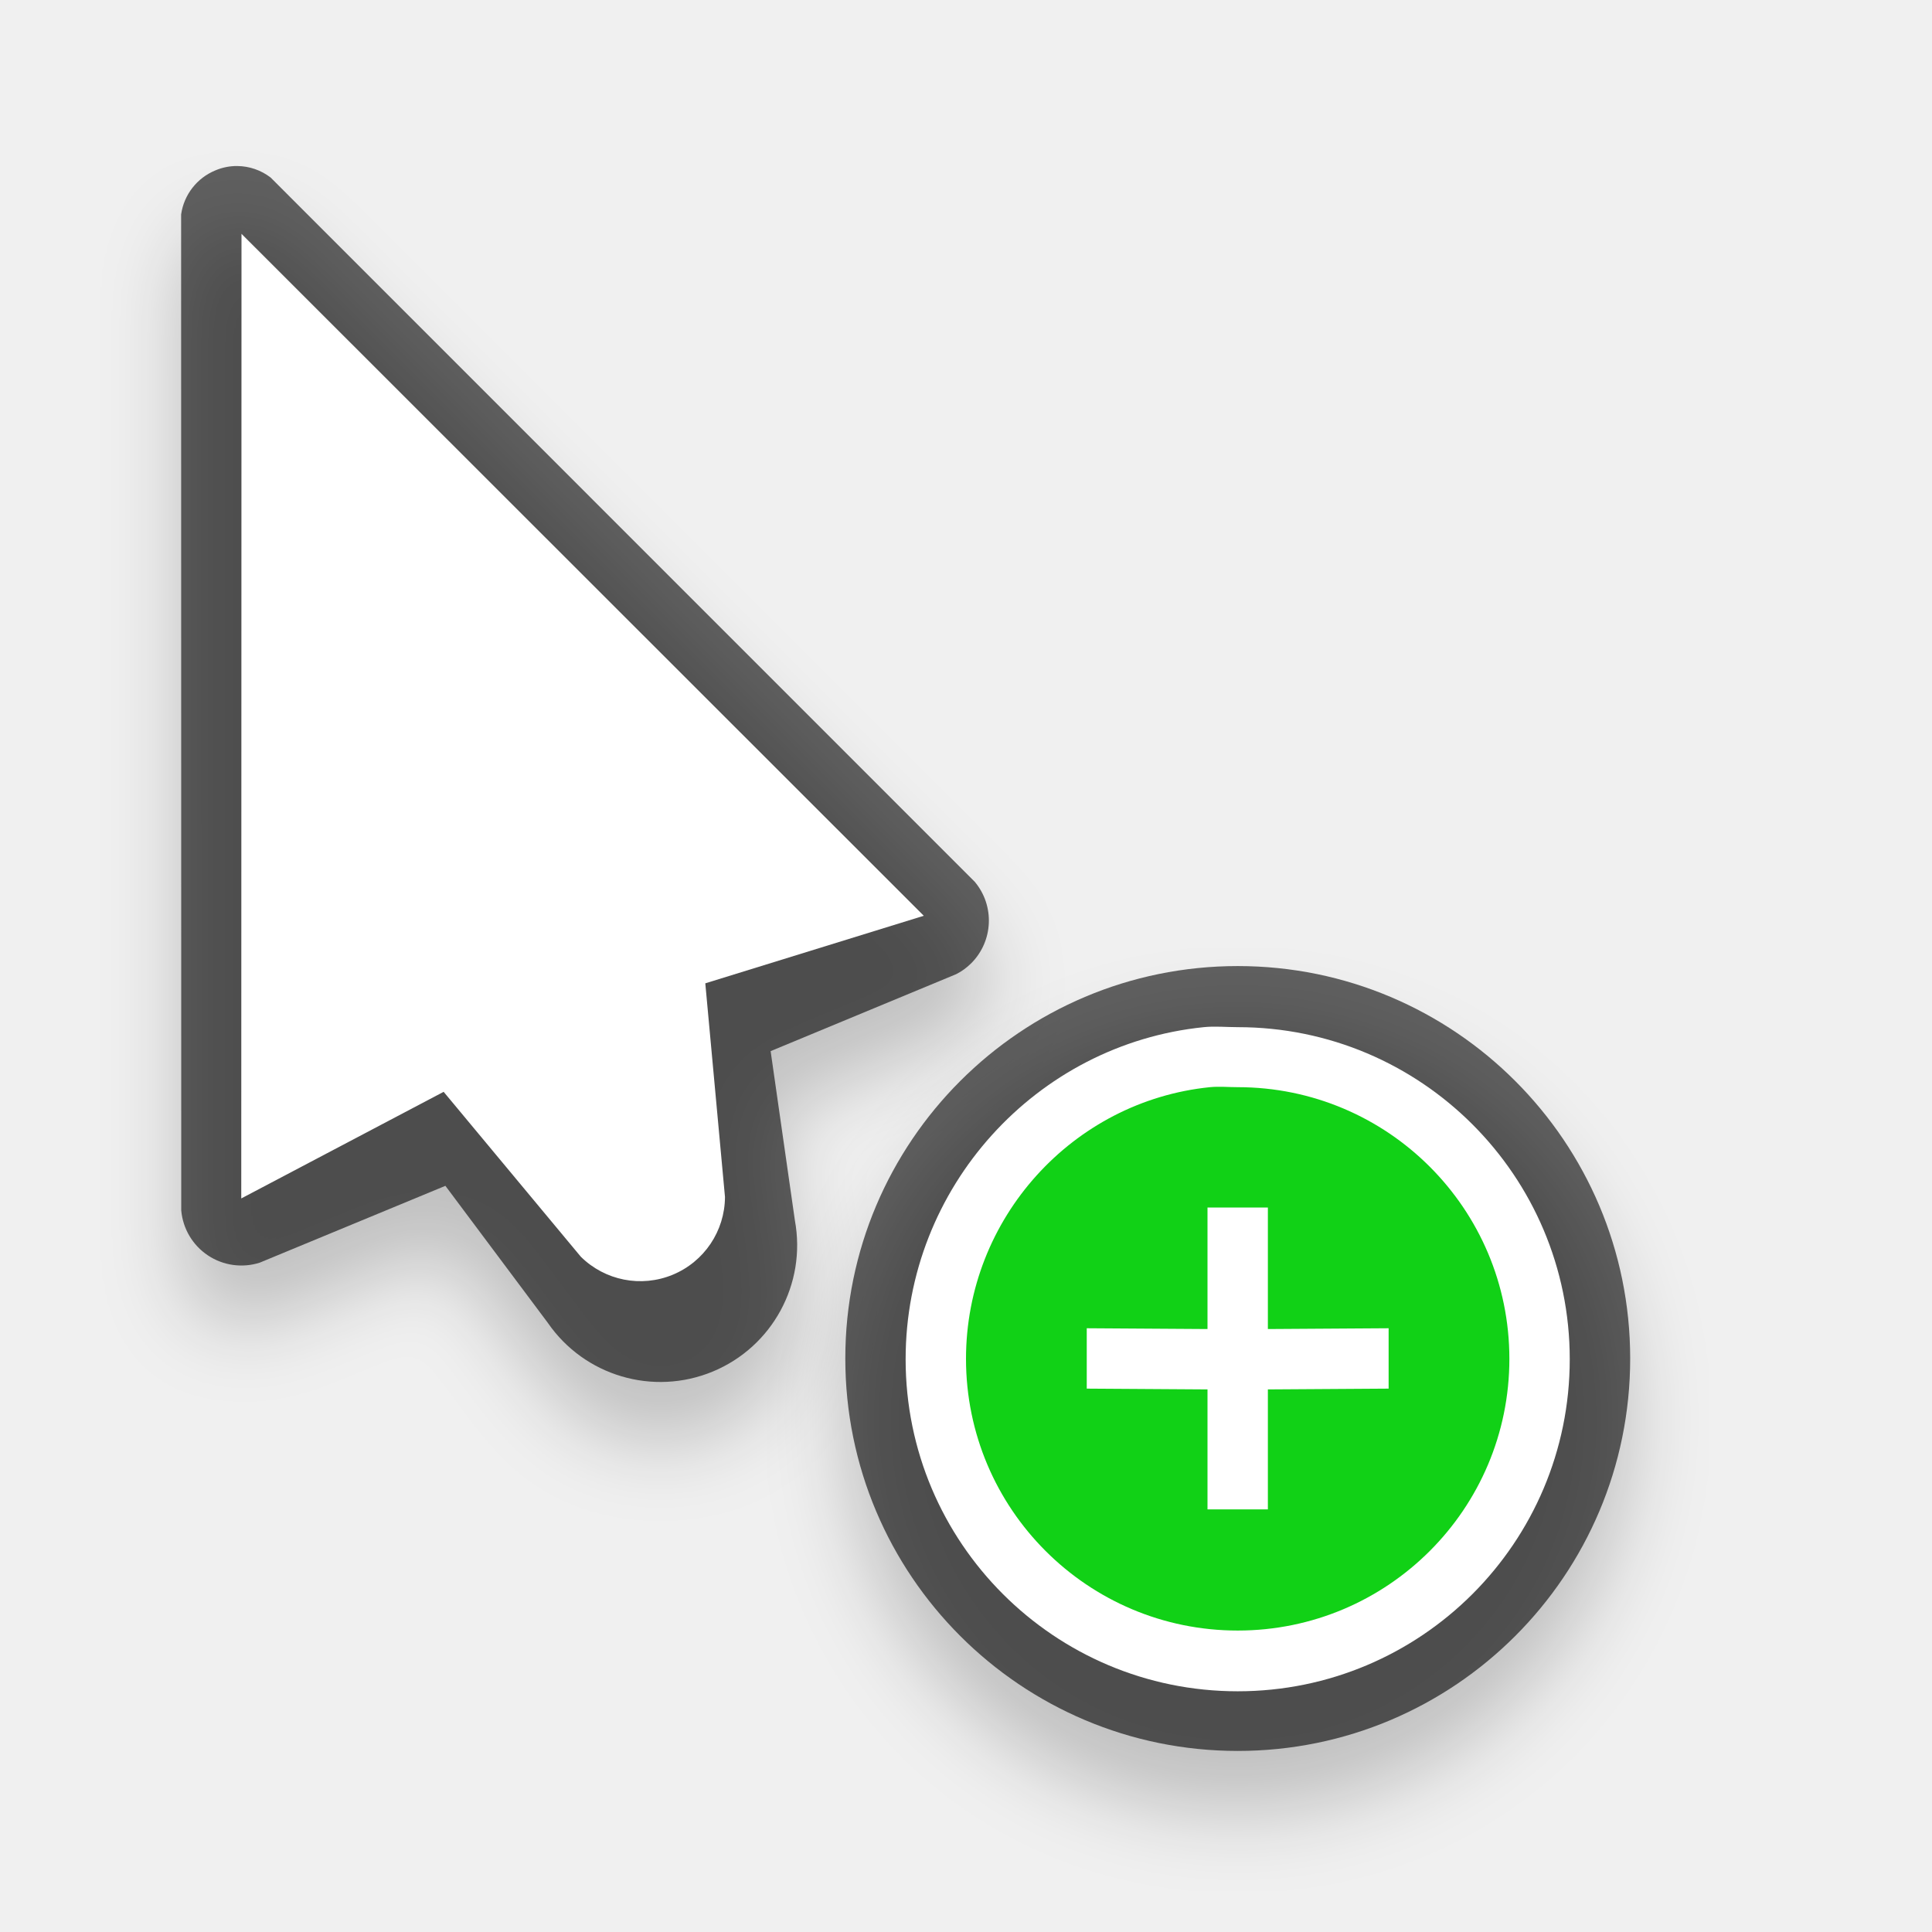
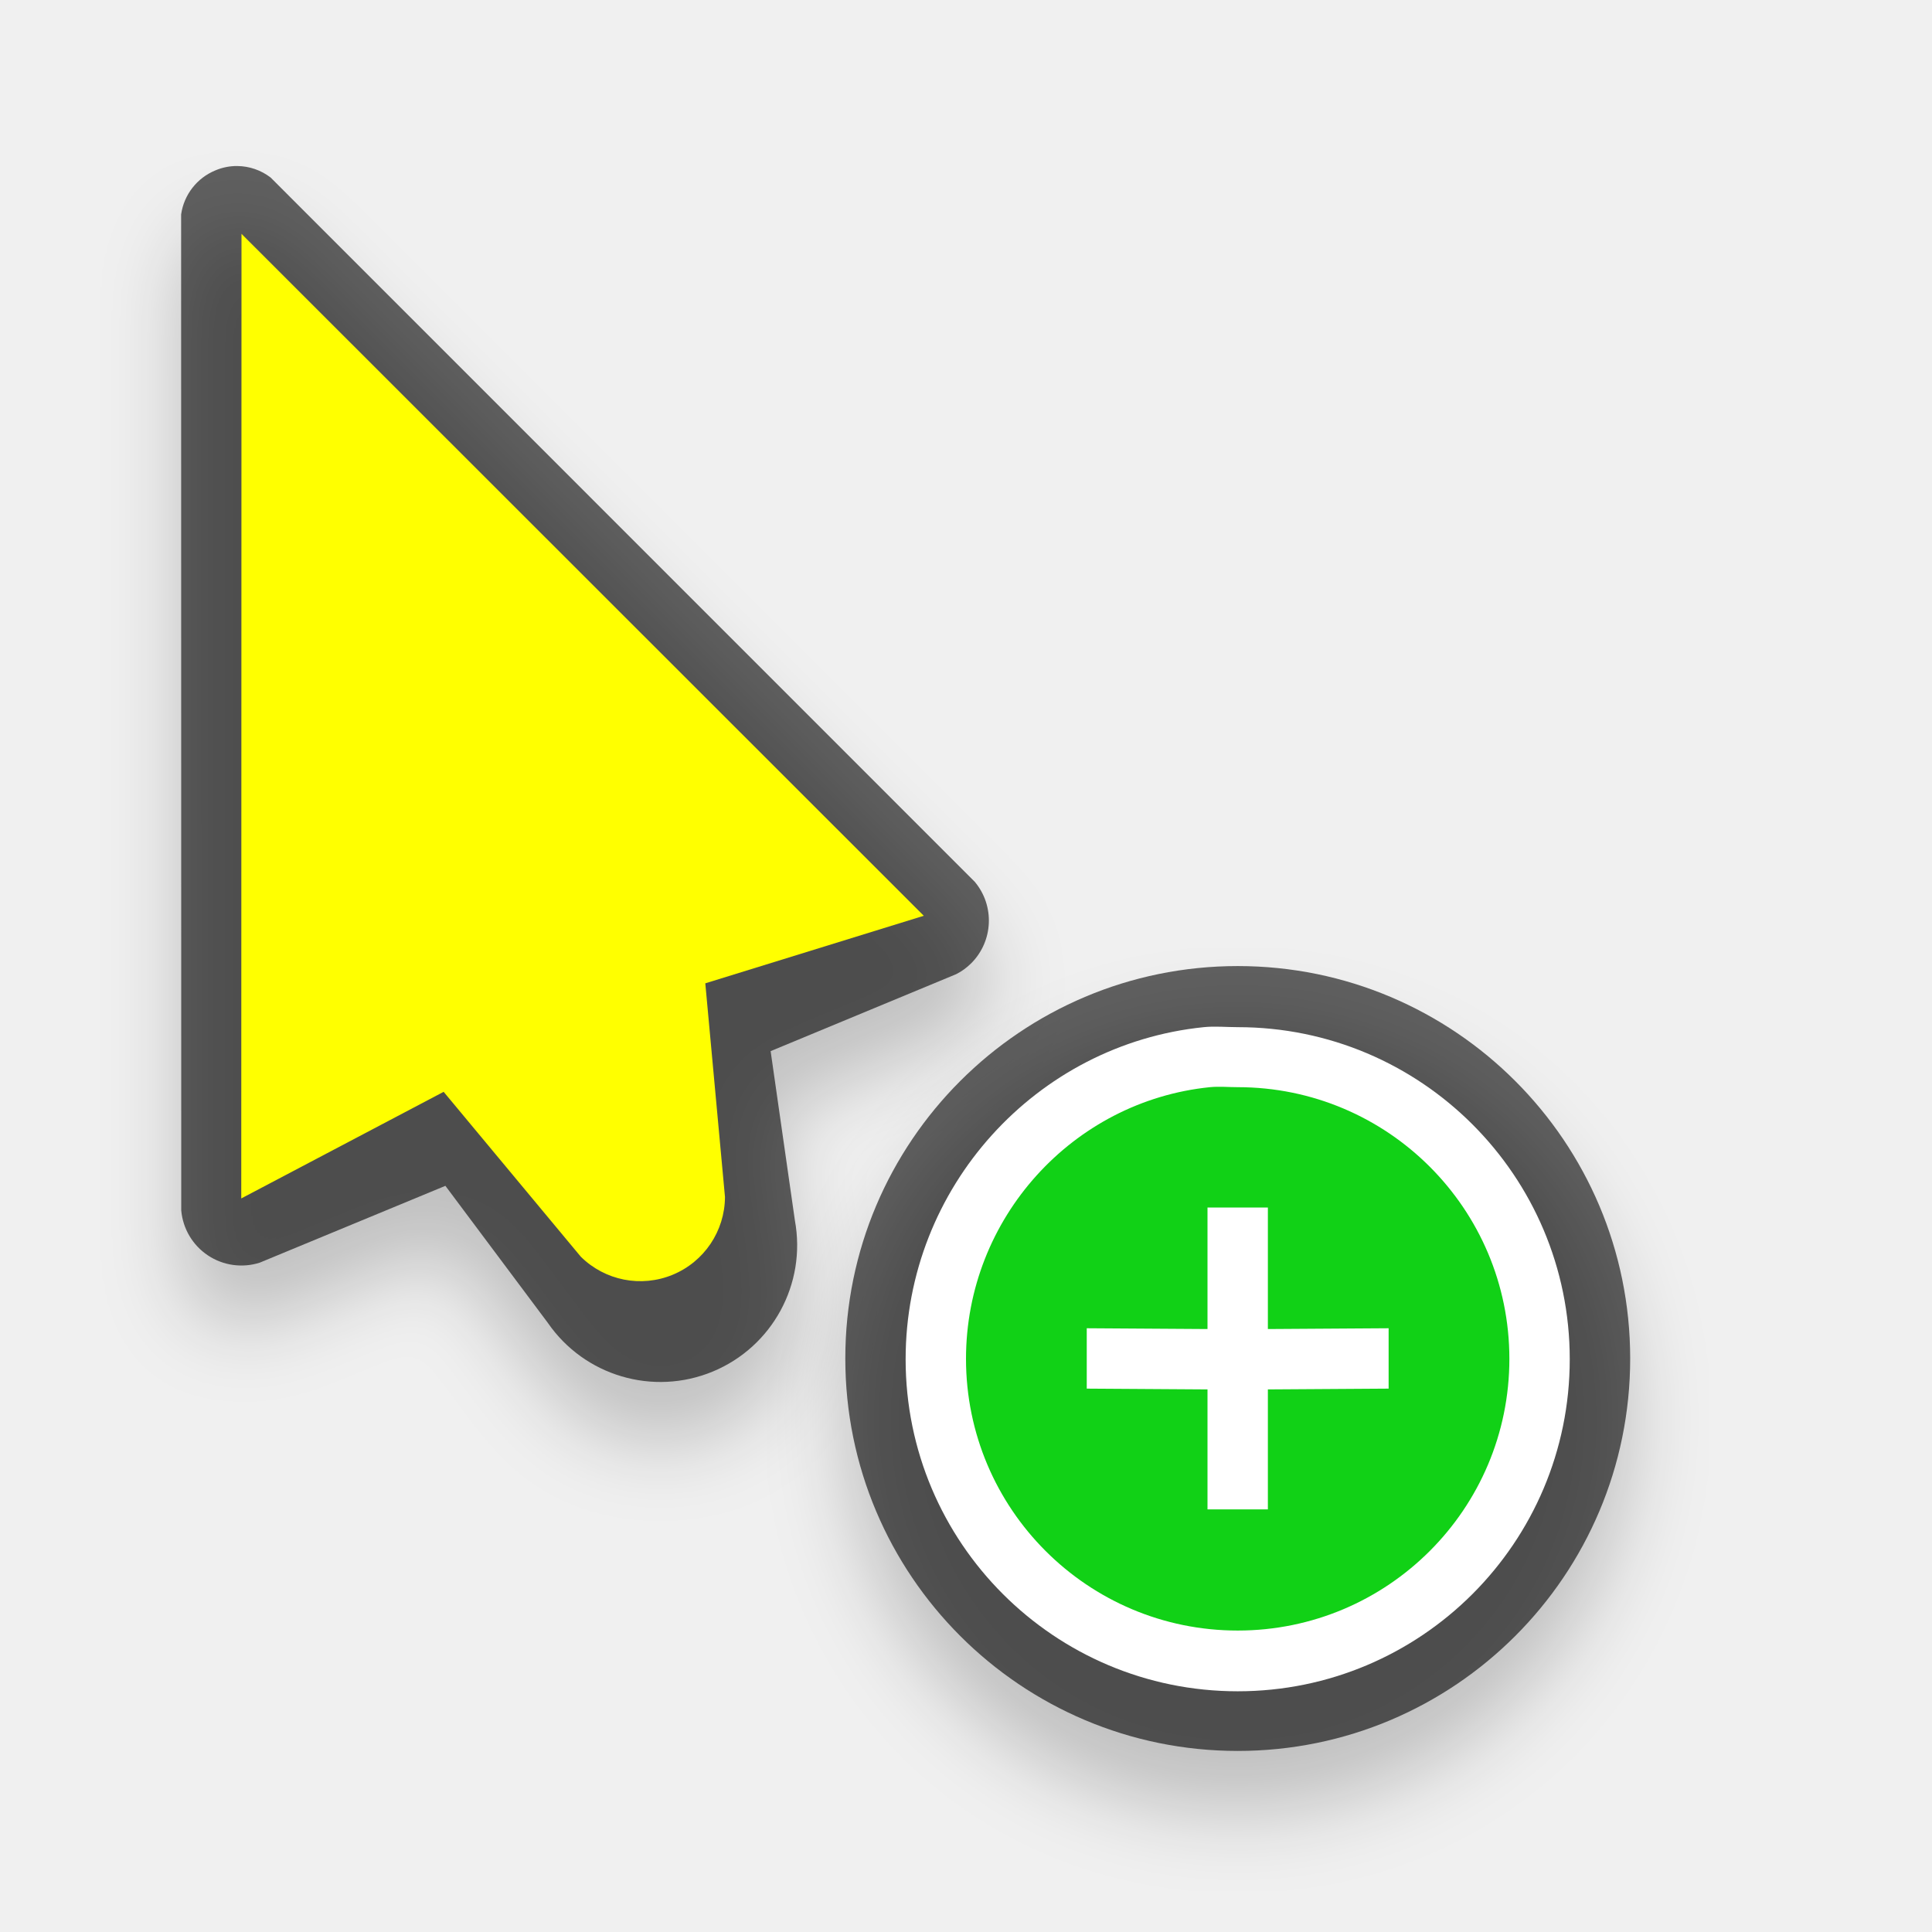
<svg xmlns="http://www.w3.org/2000/svg" id="svg11024" height="32" width="32">
  <filter id="filter7078" color-interpolation-filters="sRGB">
    <feGaussianBlur id="feGaussianBlur7080" stdDeviation=".657" />
  </filter>
  <g id="g27145" transform="translate(-20 -741.362)">
    <path id="path27135" d="m23.93 745.112a.9.9 0 0 0 -.362.072.93.93 0 0 0 -.568.73l.002 16.497a1 1 0 0 0 1.299.865l3.076-1.273 1.697 2.27a2.265 2.265 0 0 0 4.092-1.696l-.402-2.805 3.074-1.275q.135-.068.248-.18a1 1 0 0 0 .059-1.35l-11.663-11.665a.92.92 0 0 0 -.552-.19" filter="url(#filter7078)" opacity=".2" />
    <path id="path27137" d="m23.93 744.112a.9.9 0 0 0 -.362.072.93.93 0 0 0 -.568.73l.002 16.497a1 1 0 0 0 1.299.865l3.076-1.273 1.697 2.27a2.265 2.265 0 0 0 4.092-1.696l-.402-2.805 3.074-1.275q.135-.068.248-.18a1 1 0 0 0 .059-1.35l-11.663-11.665a.92.92 0 0 0 -.552-.19" opacity=".6" />
-     <path id="path27139" d="m24 745.235-.004 15.977 3.352-1.766 2.271 2.73a1.402 1.402 0 0 0 2.389-.988l-.326-3.539 3.619-1.119z" fill="#fff" />
+     <path id="path27139" d="m24 745.235-.004 15.977 3.352-1.766 2.271 2.73a1.402 1.402 0 0 0 2.389-.988l-.326-3.539 3.619-1.119z" fill="#ff0" />
  </g>
  <g id="g27081" transform="translate(-220 -741.362)">
    <path id="path7458-4" d="m240.5 758.375a6.5 6.5 0 1 0 0 13 6.5 6.5 0 0 0 0-13" filter="url(#filter7078)" opacity=".2" />
    <circle id="path5519-7-2-28" cx="240.501" cy="763.863" opacity=".6" r="6.5" />
    <path id="path23978" d="m239.938 758.375c-2.774.282-4.938 2.652-4.938 5.5a5.5 5.5 0 1 0 5.5-5.5c-.19 0-.378-.019-.562 0" fill="#fff" />
    <path id="path4169-06-3" d="m240.04 759.369c-2.27.23-4.04 2.17-4.04 4.5a4.5 4.5 0 1 0 4.5-4.5c-.155 0-.309-.015-.46 0" fill="#11d116" />
    <path id="rect5428-0" d="m240 761.362v2.013l-2-.013v1l2 .013v1.987h1v-1.987l2-.013v-1l-2 .013v-2.013z" fill="#fff" />
  </g>
  <path id="hotspot" d="m-5 4h1v1h-1z" display="none" fill="#333" stroke-width="1.19" transform="scale(-1 1)" />
</svg>
